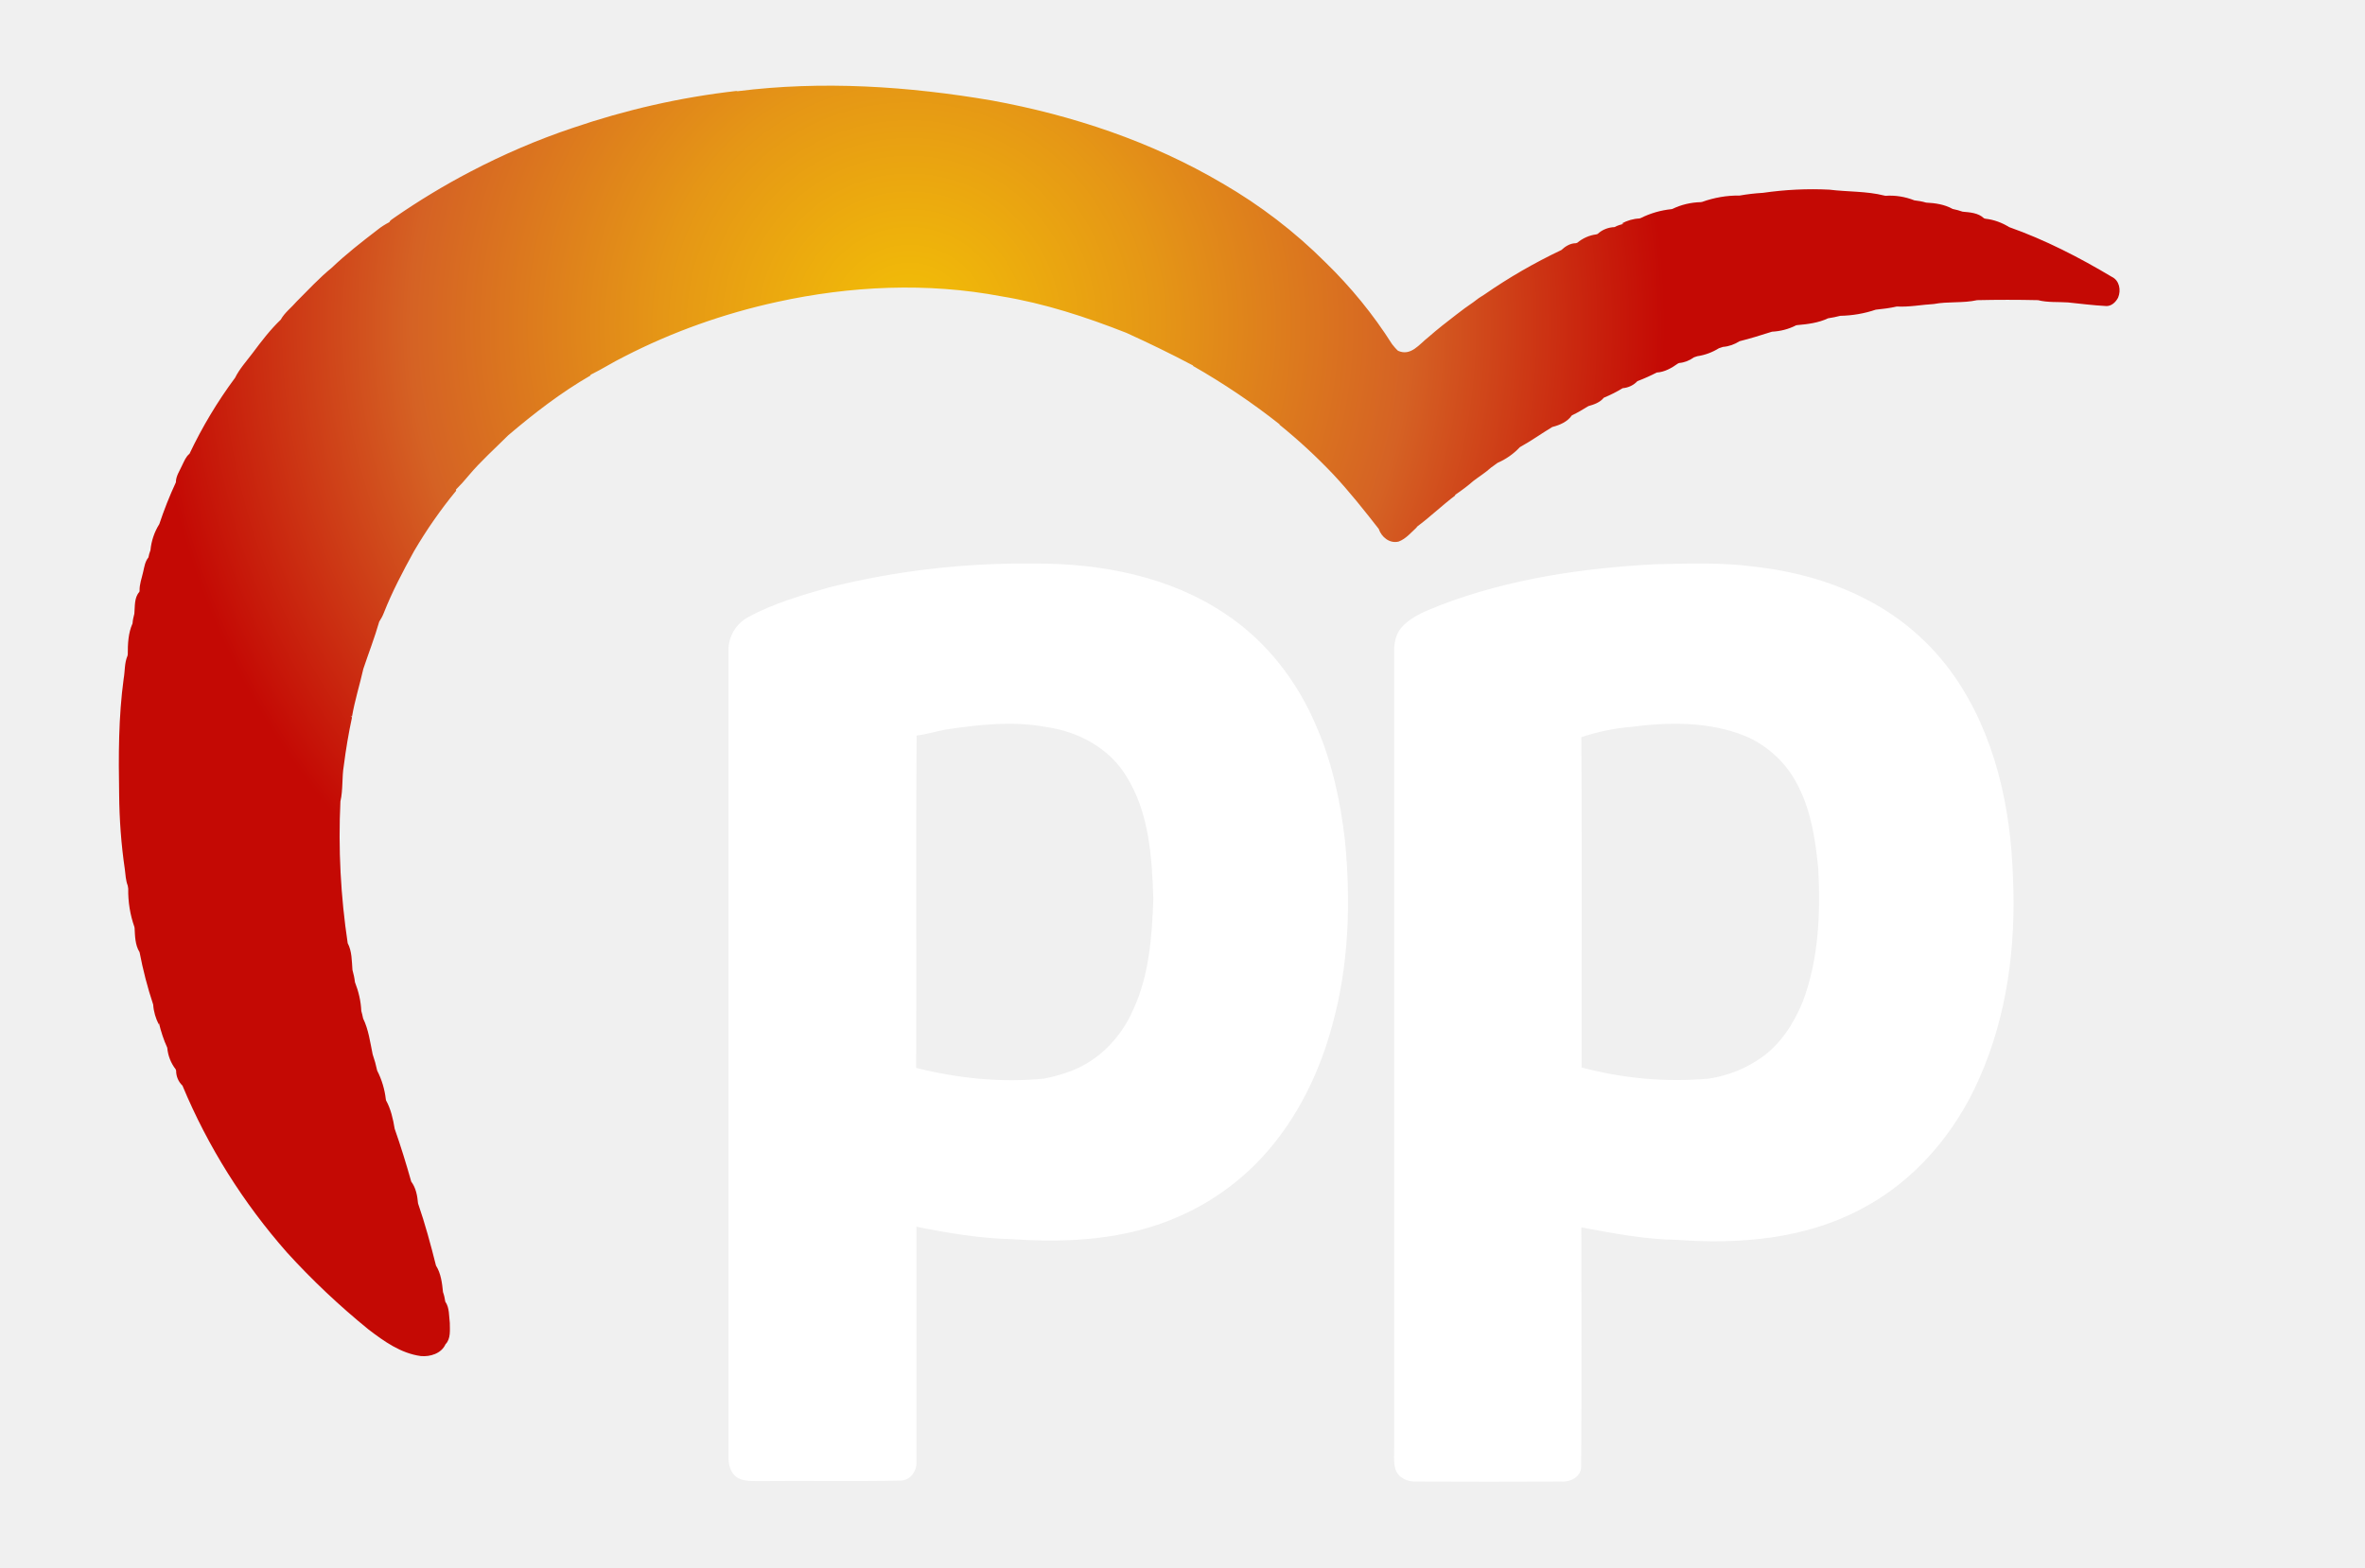
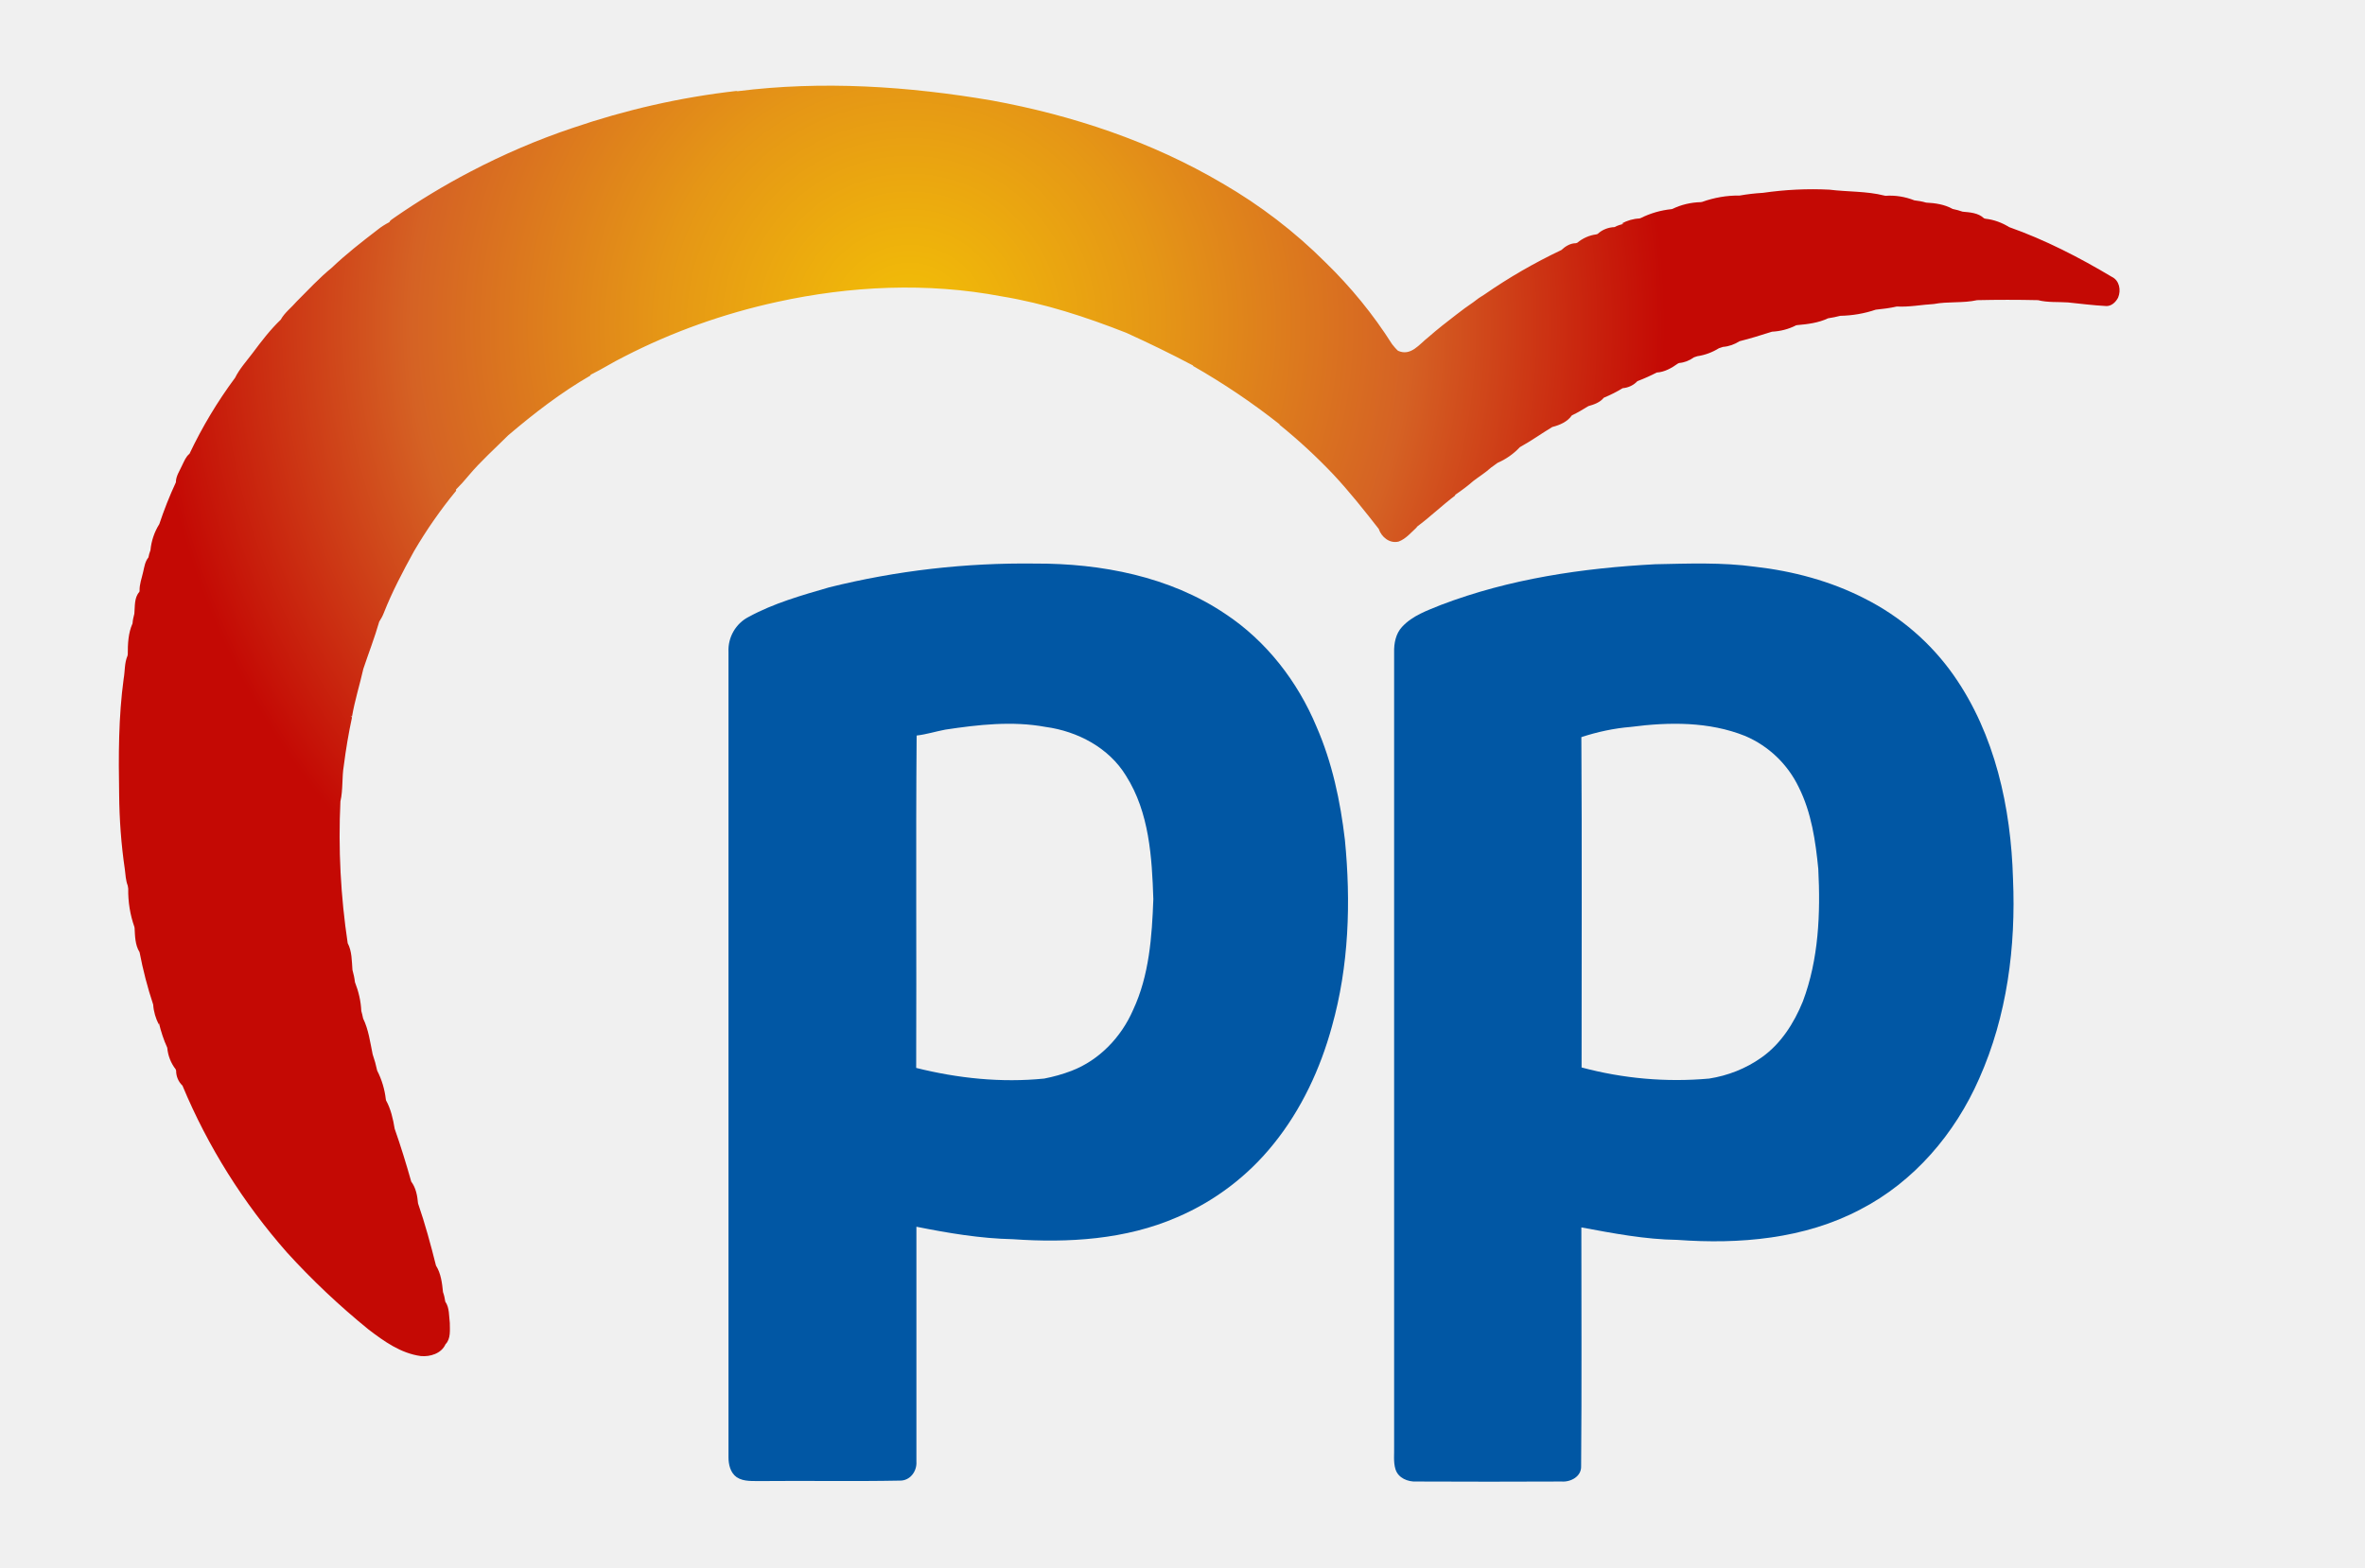
<svg xmlns="http://www.w3.org/2000/svg" xmlns:xlink="http://www.w3.org/1999/xlink" version="1.1" id="Capa_1" x="0px" y="0px" viewBox="0 0 1042.1 691" style="enable-background:new 0 0 1042.1 691;" xml:space="preserve">
  <style type="text/css">
	.st0{clip-path:url(#SVGID_2_);fill:url(#ellipse17_1_);}
- 	.st1{fill:#FFFFFF;}
+ 	.st1{fill:#0157A4;}
</style>
  <g>
-     <defs>
-       <path id="SVGID_1_" d="M325,40.2l-0.6-0.1c-24.6,2.8-48.7,8.3-72.1,16.3c-15.5,5.2-30.6,11.7-45.1,19.3    c-11.5,6-22.7,12.8-33.4,20.2c-0.7,0.6-1.9,1.1-2.2,2c-1.9,1-3.7,2.1-5.4,3.5c-6.9,5.3-13.7,10.6-20,16.6    c-5.5,4.5-10.4,9.8-15.4,14.8c-2.3,2.7-5.4,5-7.1,8.1c-4.6,4.4-8.5,9.5-12.3,14.6c-2.7,3.6-5.9,7.1-7.8,11    C95.8,177,89.1,188.2,83.5,200c-1.6,1.3-2.3,3.2-3.2,5c-1.1,2.5-2.8,4.8-2.8,7.6c-2.8,6-5.2,12.1-7.3,18.4    c-2.2,3.5-3.5,7.4-3.9,11.5c-0.4,1-0.7,2.1-0.9,3.2c-1.5,1.8-1.8,4.2-2.3,6.3c-0.6,2.8-1.7,5.5-1.6,8.5l-0.1,0.4    c-2.3,2.5-1.9,6.4-2.2,9.6c-0.4,1.4-0.7,2.9-0.8,4.3c-1.9,4.2-2.1,9-2.1,13.6l-0.1,0.6c-1.4,3.2-1.1,6.8-1.7,10.1    c-2.3,16.9-2.3,34.1-2,51.1c0.1,11,0.9,22,2.5,32.9c0.3,2.4,0.4,5,1.3,7.3l0.2,1.3c-0.1,5.7,0.8,11.4,2.7,16.8l0.1,0.5    c0.2,3.6,0.2,7.5,2.2,10.7c1.5,7.8,3.5,15.6,6,23.1c0.2,3.1,1.1,6.1,2.5,8.8v-0.8c0.9,3.8,2.1,7.5,3.7,11c0.3,3.5,1.6,6.8,3.7,9.5    l0.2,0.6c0,2.5,1,4.9,2.8,6.6c11.2,26.9,26.8,51.7,46.1,73.6c11.1,12.2,23.1,23.5,35.9,33.9c6.8,5.2,14.2,10.5,23,11.7    c4.1,0.4,9.1-1.1,10.9-5.2c2.4-2.4,1.9-6.3,1.9-9.4c-0.4-3.1-0.1-6.7-2-9.4c-0.2-1.4-0.5-2.8-1-4.2c-0.4-4-0.9-8.2-3.1-11.7    c-2.3-9.2-4.8-18.4-7.9-27.4c-0.3-3.3-0.9-6.8-3-9.6c-2.2-7.8-4.6-15.6-7.3-23.3c-0.7-4.3-1.7-8.7-3.8-12.5l-0.1-0.5    c-0.5-4.4-1.8-8.7-3.8-12.6c-0.5-2.4-1.2-4.9-2-7.2c-1.1-5.3-1.8-10.9-4.2-15.8c-0.2-1.1-0.5-2.2-0.8-3.3    c-0.2-4.4-1.2-8.6-2.8-12.7c-0.2-1.8-0.6-3.6-1.1-5.4c-0.3-3.9-0.2-8.2-2.1-11.8c-3.1-20.7-4.2-41.6-3.2-62.5    c1.2-5.1,0.6-10.6,1.5-15.8c0.9-7.1,2.1-14.2,3.6-21.2l-0.7-0.8l0.7,0.5c1.2-7.1,3.4-14,5-21.1c2.3-6.9,5-13.8,7-20.8    c0.8-1.2,1.5-2.5,2-3.8c3.7-9.4,8.4-18.3,13.3-27.2c5.5-9.4,11.7-18.3,18.6-26.7l-0.1-0.5c2-2,3.9-4.1,5.7-6.3    c5.3-6.3,11.5-11.8,17.3-17.6c11.4-9.7,23.3-18.9,36.3-26.4v-0.3c5.1-2.5,9.9-5.6,15-8.1c21.2-10.9,43.8-18.9,67.1-24    c32.4-7.1,66.2-8.7,98.9-2.5c19,3.1,37.3,9.1,55.1,16.1c9.9,4.5,19.8,9.3,29.4,14.4v0.2c13.3,7.6,26.1,16.2,38.1,25.7v0.2    c8.4,6.8,16.3,14.1,23.7,21.9c7.1,7.6,13.6,15.8,20,24c1.2,3.6,4.8,6.6,8.8,5.6c3.2-1.2,5.5-4,8-6.3v-0.2    c5.8-4.3,11.1-9.4,16.9-13.8v-0.3c2.8-1.9,5.5-3.9,8-6.1c2.6-2,5.4-3.7,7.8-5.9c1-0.7,2-1.4,2.9-2.1c3.7-1.6,7.1-4,9.8-6.9    c4.9-2.7,9.5-6,14.3-8.9c3.2-0.8,6.7-2.3,8.6-5.1c2.5-1.2,4.9-2.6,7.3-4.1c2.5-0.7,5.1-1.6,6.8-3.7c2.9-1.2,5.7-2.6,8.3-4.2    c2.5-0.2,4.8-1.3,6.5-3.1c2.9-1.1,5.8-2.4,8.5-3.8c3.5-0.2,6.6-2,9.4-4l0.5-0.2c2.3-0.2,4.6-1.1,6.5-2.5l1.5-0.5    c3.4-0.5,6.6-1.7,9.5-3.5l1.8-0.6c2.6-0.2,5.1-1.1,7.3-2.5c4.8-1.2,9.6-2.7,14.3-4.2c3.7-0.2,7.3-1.1,10.6-2.8l0.5-0.1    c4.6-0.4,9.4-1,13.6-3c1.8-0.3,3.6-0.6,5.4-1.1c5.3-0.1,10.6-1,15.6-2.7c3.1-0.3,6.2-0.7,9.3-1.4c5.5,0.3,10.9-0.8,16.3-1.1    c6.3-1.2,12.8-0.3,19.1-1.7c8.9-0.2,17.8-0.2,26.8,0c4.3,1.1,8.8,0.7,13.2,1c5.7,0.6,11.3,1.3,17,1.6c2.3,0,4.1-1.8,5.1-3.7    c1.4-3.3,0.6-7.6-2.8-9.2c-14.4-8.6-29.4-16.3-45.2-21.9c-3.2-2-6.8-3.3-10.5-3.7l-0.6-0.2c-2.5-2.4-6.2-2.6-9.4-2.9    c-1.4-0.5-2.9-0.9-4.4-1.2c-3.5-2-7.7-2.6-11.7-2.8c-1.7-0.5-3.4-0.8-5.2-1c-4-1.6-8.4-2.3-12.7-2l-0.5-0.1    c-7.9-2-16.2-1.6-24.2-2.6c-9.8-0.5-19.6,0-29.3,1.4c-3.5,0.2-6.9,0.6-10.3,1.2c-5.6-0.1-11.2,0.9-16.5,2.8l-0.6,0.1    c-4.3,0.1-8.6,1.1-12.5,3l-0.5,0.1c-4.7,0.5-9.2,1.8-13.4,3.9l-0.6,0.2c-2.7,0.1-5.4,0.9-7.8,2.2l0.8,0.2c-1.4,0.3-2.7,0.7-4,1.4    c-2.7,0.1-5.4,1.1-7.4,3l-0.6,0.2c-3.1,0.4-6,1.7-8.4,3.7l-0.6,0.2c-2.5,0-4.7,1.4-6.4,3c-11.8,5.6-23.1,12.1-33.9,19.6    c-1.7,1-3.3,2.1-4.9,3.4c-2.5,1.7-5,3.5-7.4,5.4c-4.2,3.2-8.4,6.5-12.4,10c-3.9,3-7.7,8.6-13.4,6c-1-0.9-1.8-1.9-2.6-2.9    c-8.3-13.1-18.2-25.2-29.3-36c-13.6-13.6-28.9-25.3-45.5-34.9c-31.2-18.4-66-30-101.5-36.5C400.3,38,362.3,35.5,325,40.2" />
-     </defs>
-     <clipPath id="SVGID_2_">
-       <use xlink:href="#SVGID_1_" style="overflow:visible;" />
-     </clipPath>
-     <radialGradient id="ellipse17_1_" cx="782.485" cy="523.087" r="323.34" gradientTransform="matrix(1.03 0 0 -1.03 -405.28 682.0599)" gradientUnits="userSpaceOnUse">
-       <stop offset="0" style="stop-color:#F3C006" />
-       <stop offset="0.33" style="stop-color:#E59616" />
-       <stop offset="0.66" style="stop-color:#D56224" />
-       <stop offset="1" style="stop-color:#C40904" />
-     </radialGradient>
-     <ellipse id="ellipse17" class="st0" cx="521" cy="363.6" rx="519" ry="518.5" />
+     <g>
+       <defs>
+         <path id="SVGID_1_" d="M325,40.2l-0.6-0.1c-24.6,2.8-48.7,8.3-72.1,16.3c-15.5,5.2-30.6,11.7-45.1,19.3     c-11.5,6-22.7,12.8-33.4,20.2c-0.7,0.6-1.9,1.1-2.2,2c-1.9,1-3.7,2.1-5.4,3.5c-6.9,5.3-13.7,10.6-20,16.6     c-5.5,4.5-10.4,9.8-15.4,14.8c-2.3,2.7-5.4,5-7.1,8.1c-4.6,4.4-8.5,9.5-12.3,14.6c-2.7,3.6-5.9,7.1-7.8,11     C95.8,177,89.1,188.2,83.5,200c-1.6,1.3-2.3,3.2-3.2,5c-1.1,2.5-2.8,4.8-2.8,7.6c-2.8,6-5.2,12.1-7.3,18.4     c-2.2,3.5-3.5,7.4-3.9,11.5c-0.4,1-0.7,2.1-0.9,3.2c-1.5,1.8-1.8,4.2-2.3,6.3c-0.6,2.8-1.7,5.5-1.6,8.5l-0.1,0.4     c-2.3,2.5-1.9,6.4-2.2,9.6c-0.4,1.4-0.7,2.9-0.8,4.3c-1.9,4.2-2.1,9-2.1,13.6l-0.1,0.6c-1.4,3.2-1.1,6.8-1.7,10.1     c-2.3,16.9-2.3,34.1-2,51.1c0.1,11,0.9,22,2.5,32.9c0.3,2.4,0.4,5,1.3,7.3l0.2,1.3c-0.1,5.7,0.8,11.4,2.7,16.8l0.1,0.5     c0.2,3.6,0.2,7.5,2.2,10.7c1.5,7.8,3.5,15.6,6,23.1c0.2,3.1,1.1,6.1,2.5,8.8v-0.8c0.9,3.8,2.1,7.5,3.7,11     c0.3,3.5,1.6,6.8,3.7,9.5l0.2,0.6c0,2.5,1,4.9,2.8,6.6c11.2,26.9,26.8,51.7,46.1,73.6c11.1,12.2,23.1,23.5,35.9,33.9     c6.8,5.2,14.2,10.5,23,11.7c4.1,0.4,9.1-1.1,10.9-5.2c2.4-2.4,1.9-6.3,1.9-9.4c-0.4-3.1-0.1-6.7-2-9.4c-0.2-1.4-0.5-2.8-1-4.2     c-0.4-4-0.9-8.2-3.1-11.7c-2.3-9.2-4.8-18.4-7.9-27.4c-0.3-3.3-0.9-6.8-3-9.6c-2.2-7.8-4.6-15.6-7.3-23.3     c-0.7-4.3-1.7-8.7-3.8-12.5l-0.1-0.5c-0.5-4.4-1.8-8.7-3.8-12.6c-0.5-2.4-1.2-4.9-2-7.2c-1.1-5.3-1.8-10.9-4.2-15.8     c-0.2-1.1-0.5-2.2-0.8-3.3c-0.2-4.4-1.2-8.6-2.8-12.7c-0.2-1.8-0.6-3.6-1.1-5.4c-0.3-3.9-0.2-8.2-2.1-11.8     c-3.1-20.7-4.2-41.6-3.2-62.5c1.2-5.1,0.6-10.6,1.5-15.8c0.9-7.1,2.1-14.2,3.6-21.2l-0.7-0.8l0.7,0.5c1.2-7.1,3.4-14,5-21.1     c2.3-6.9,5-13.8,7-20.8c0.8-1.2,1.5-2.5,2-3.8c3.7-9.4,8.4-18.3,13.3-27.2c5.5-9.4,11.7-18.3,18.6-26.7l-0.1-0.5     c2-2,3.9-4.1,5.7-6.3c5.3-6.3,11.5-11.8,17.3-17.6c11.4-9.7,23.3-18.9,36.3-26.4v-0.3c5.1-2.5,9.9-5.6,15-8.1     c21.2-10.9,43.8-18.9,67.1-24c32.4-7.1,66.2-8.7,98.9-2.5c19,3.1,37.3,9.1,55.1,16.1c9.9,4.5,19.8,9.3,29.4,14.4v0.2     c13.3,7.6,26.1,16.2,38.1,25.7v0.2c8.4,6.8,16.3,14.1,23.7,21.9c7.1,7.6,13.6,15.8,20,24c1.2,3.6,4.8,6.6,8.8,5.6     c3.2-1.2,5.5-4,8-6.3v-0.2c5.8-4.3,11.1-9.4,16.9-13.8v-0.3c2.8-1.9,5.5-3.9,8-6.1c2.6-2,5.4-3.7,7.8-5.9c1-0.7,2-1.4,2.9-2.1     c3.7-1.6,7.1-4,9.8-6.9c4.9-2.7,9.5-6,14.3-8.9c3.2-0.8,6.7-2.3,8.6-5.1c2.5-1.2,4.9-2.6,7.3-4.1c2.5-0.7,5.1-1.6,6.8-3.7     c2.9-1.2,5.7-2.6,8.3-4.2c2.5-0.2,4.8-1.3,6.5-3.1c2.9-1.1,5.8-2.4,8.5-3.8c3.5-0.2,6.6-2,9.4-4l0.5-0.2c2.3-0.2,4.6-1.1,6.5-2.5     l1.5-0.5c3.4-0.5,6.6-1.7,9.5-3.5l1.8-0.6c2.6-0.2,5.1-1.1,7.3-2.5c4.8-1.2,9.6-2.7,14.3-4.2c3.7-0.2,7.3-1.1,10.6-2.8l0.5-0.1     c4.6-0.4,9.4-1,13.6-3c1.8-0.3,3.6-0.6,5.4-1.1c5.3-0.1,10.6-1,15.6-2.7c3.1-0.3,6.2-0.7,9.3-1.4c5.5,0.3,10.9-0.8,16.3-1.1     c6.3-1.2,12.8-0.3,19.1-1.7c8.9-0.2,17.8-0.2,26.8,0c4.3,1.1,8.8,0.7,13.2,1c5.7,0.6,11.3,1.3,17,1.6c2.3,0,4.1-1.8,5.1-3.7     c1.4-3.3,0.6-7.6-2.8-9.2c-14.4-8.6-29.4-16.3-45.2-21.9c-3.2-2-6.8-3.3-10.5-3.7l-0.6-0.2c-2.5-2.4-6.2-2.6-9.4-2.9     c-1.4-0.5-2.9-0.9-4.4-1.2c-3.5-2-7.7-2.6-11.7-2.8c-1.7-0.5-3.4-0.8-5.2-1c-4-1.6-8.4-2.3-12.7-2l-0.5-0.1     c-7.9-2-16.2-1.6-24.2-2.6c-9.8-0.5-19.6,0-29.3,1.4c-3.5,0.2-6.9,0.6-10.3,1.2c-5.6-0.1-11.2,0.9-16.5,2.8l-0.6,0.1     c-4.3,0.1-8.6,1.1-12.5,3l-0.5,0.1c-4.7,0.5-9.2,1.8-13.4,3.9l-0.6,0.2c-2.7,0.1-5.4,0.9-7.8,2.2l0.8,0.2c-1.4,0.3-2.7,0.7-4,1.4     c-2.7,0.1-5.4,1.1-7.4,3l-0.6,0.2c-3.1,0.4-6,1.7-8.4,3.7l-0.6,0.2c-2.5,0-4.7,1.4-6.4,3c-11.8,5.6-23.1,12.1-33.9,19.6     c-1.7,1-3.3,2.1-4.9,3.4c-2.5,1.7-5,3.5-7.4,5.4c-4.2,3.2-8.4,6.5-12.4,10c-3.9,3-7.7,8.6-13.4,6c-1-0.9-1.8-1.9-2.6-2.9     c-8.3-13.1-18.2-25.2-29.3-36c-13.6-13.6-28.9-25.3-45.5-34.9c-31.2-18.4-66-30-101.5-36.5C400.3,38,362.3,35.5,325,40.2" />
+       </defs>
+       <clipPath id="SVGID_2_">
+         <use xlink:href="#SVGID_1_" style="overflow:visible;" />
+       </clipPath>
+       <radialGradient id="ellipse17_1_" cx="786.009" cy="78.253" r="323.34" gradientTransform="matrix(1.03 0 0 1.03 -408.91 62.6799)" gradientUnits="userSpaceOnUse">
+         <stop offset="0" style="stop-color:#F3C006" />
+         <stop offset="0.33" style="stop-color:#E59616" />
+         <stop offset="0.66" style="stop-color:#D56224" />
+         <stop offset="1" style="stop-color:#C40904" />
+       </radialGradient>
+       <ellipse id="ellipse17" class="st0" cx="521" cy="363.6" rx="519" ry="518.5" />
+     </g>
  </g>
  <g id="_7790aacb">
</g>
  <g id="_0056a3ff">
</g>
  <g id="_ffffffff">
-     <path id="path116" class="st1" d="M365.3,258.9c29.7-7.4,60.2-10.9,90.9-10.5   c29-0.1,59.2,5.7,83.6,22.1c18.2,12,32,29.9,40.3,49.8c6.9,15.8,10.5,32.8,12.5,49.8c2.7,27.5,1.8,55.6-5.7,82.3   c-5.1,18.7-13.5,36.7-25.7,51.8c-11.3,14.1-25.9,25.2-42.5,32.3c-22.7,9.9-48,11.4-72.4,9.7c-14.3-0.3-28.5-2.7-42.5-5.5   c0,34.5,0,69,0,103.5c0.3,4.3-2.8,8.5-7.3,8.4c-20.4,0.4-40.8,0-61.1,0.2c-3.6-0.1-7.6,0.4-10.8-1.7c-2.8-2-3.6-5.6-3.6-8.8   c0-118.3,0-236.7,0-355c-0.3-6.4,3.2-12.5,8.9-15.4C340.9,265.9,353.2,262.4,365.3,258.9 M416.5,321.6c-4.2,0.8-8.3,2.1-12.6,2.6   c-0.4,48.8,0,97.7-0.2,146.5c18.4,4.6,37.5,6.6,56.4,4.7c4.1-0.8,8.1-1.9,12-3.4c12.3-4.7,22-14.9,27.2-26.9   c7.1-15.2,8.3-32.3,8.9-48.8c-0.6-18.5-1.8-38.2-12-54.3c-7.5-12.4-21.4-19.7-35.5-21.6C446.1,317.7,431.1,319.4,416.5,321.6   L416.5,321.6z" />
-     <path id="path118" class="st1" d="M729.3,248.7c14.7-0.3,29.4-0.9,44,1.1   c16.7,1.9,33.3,6.3,48.3,14c15.7,7.9,29.2,19.5,39.3,33.9c18.2,26,25.2,58.3,26.1,89.6c1.3,29.9-2.6,60.5-14.9,88.1   c-10.6,24.2-28.7,45.5-52.4,57.7c-24.6,13-53.2,15.4-80.6,13.4c-14.3-0.2-28.3-2.9-42.3-5.5c0,35,0.2,70.1-0.1,105.2   c0.2,4.6-4.6,7.1-8.6,6.8c-21.3,0.1-42.7,0.1-64,0c-3.7,0.2-8-1.5-9.2-5.4c-1-3.2-0.5-6.7-0.6-10.1c0-116.7,0-233.3,0-350   c-0.1-3.9,0.7-8.2,3.5-11.2c4.6-5,11.1-7.2,17.2-9.7C665.2,255.1,697.3,250.4,729.3,248.7 M718.6,320.4c-7.4,0.6-14.8,2.2-21.8,4.5   c0.3,48.5,0.1,97.1,0.1,145.6c18.3,4.9,37.3,6.6,56.2,4.9c8.3-1.3,16.2-4.4,23.1-9.3c8.5-6,14.3-15.1,18.2-24.7   c7-18.6,7.8-38.8,6.8-58.4c-1.2-12.3-3-24.8-8.6-36c-4.9-10.2-13.3-18.2-23.6-22.6C753.1,318,735.4,318.2,718.6,320.4L718.6,320.4z   " />
+     <g>
+       <path id="path116_8_" class="st1" d="M365.3,258.9c29.7-7.4,60.2-10.9,90.9-10.5    c29-0.1,59.2,5.7,83.6,22.1c18.2,12,32,29.9,40.3,49.8c6.9,15.8,10.5,32.8,12.5,49.8c2.7,27.5,1.8,55.6-5.7,82.3    c-5.1,18.7-13.5,36.7-25.7,51.8c-11.3,14.1-25.9,25.2-42.5,32.3c-22.7,9.9-48,11.4-72.4,9.7c-14.3-0.3-28.5-2.7-42.5-5.5    c0,34.5,0,69,0,103.5c0.3,4.3-2.8,8.5-7.3,8.4c-20.4,0.4-40.8,0-61.1,0.2c-3.6-0.1-7.6,0.4-10.8-1.7c-2.8-2-3.6-5.6-3.6-8.8    c0-118.3,0-236.7,0-355c-0.3-6.4,3.2-12.5,8.9-15.4C340.9,265.9,353.2,262.4,365.3,258.9 M416.5,321.6c-4.2,0.8-8.3,2.1-12.6,2.6    c-0.4,48.8,0,97.7-0.2,146.5c18.4,4.6,37.5,6.6,56.4,4.7c4.1-0.8,8.1-1.9,12-3.4c12.3-4.7,22-14.9,27.2-26.9    c7.1-15.2,8.3-32.3,8.9-48.8c-0.6-18.5-1.8-38.2-12-54.3c-7.5-12.4-21.4-19.7-35.5-21.6C446.1,317.7,431.1,319.4,416.5,321.6    L416.5,321.6z" />
+       <path id="path118_8_" class="st1" d="M729.3,248.7c14.7-0.3,29.4-0.9,44,1.1    c16.7,1.9,33.3,6.3,48.3,14c15.7,7.9,29.2,19.5,39.3,33.9c18.2,26,25.2,58.3,26.1,89.6c1.3,29.9-2.6,60.5-14.9,88.1    c-10.6,24.2-28.7,45.5-52.4,57.7c-24.6,13-53.2,15.4-80.6,13.4c-14.3-0.2-28.3-2.9-42.3-5.5c0,35,0.2,70.1-0.1,105.2    c0.2,4.6-4.6,7.1-8.6,6.8c-21.3,0.1-42.7,0.1-64,0c-3.7,0.2-8-1.5-9.2-5.4c-1-3.2-0.5-6.7-0.6-10.1c0-116.7,0-233.3,0-350    c-0.1-3.9,0.7-8.2,3.5-11.2c4.6-5,11.1-7.2,17.2-9.7C665.2,255.1,697.3,250.4,729.3,248.7 M718.6,320.4    c-7.4,0.6-14.8,2.2-21.8,4.5c0.3,48.5,0.1,97.1,0.1,145.6c18.3,4.9,37.3,6.6,56.2,4.9c8.3-1.3,16.2-4.4,23.1-9.3    c8.5-6,14.3-15.1,18.2-24.7c7-18.6,7.8-38.8,6.8-58.4c-1.2-12.3-3-24.8-8.6-36c-4.9-10.2-13.3-18.2-23.6-22.6    C753.1,318,735.4,318.2,718.6,320.4L718.6,320.4z" />
+     </g>
  </g>
</svg>
